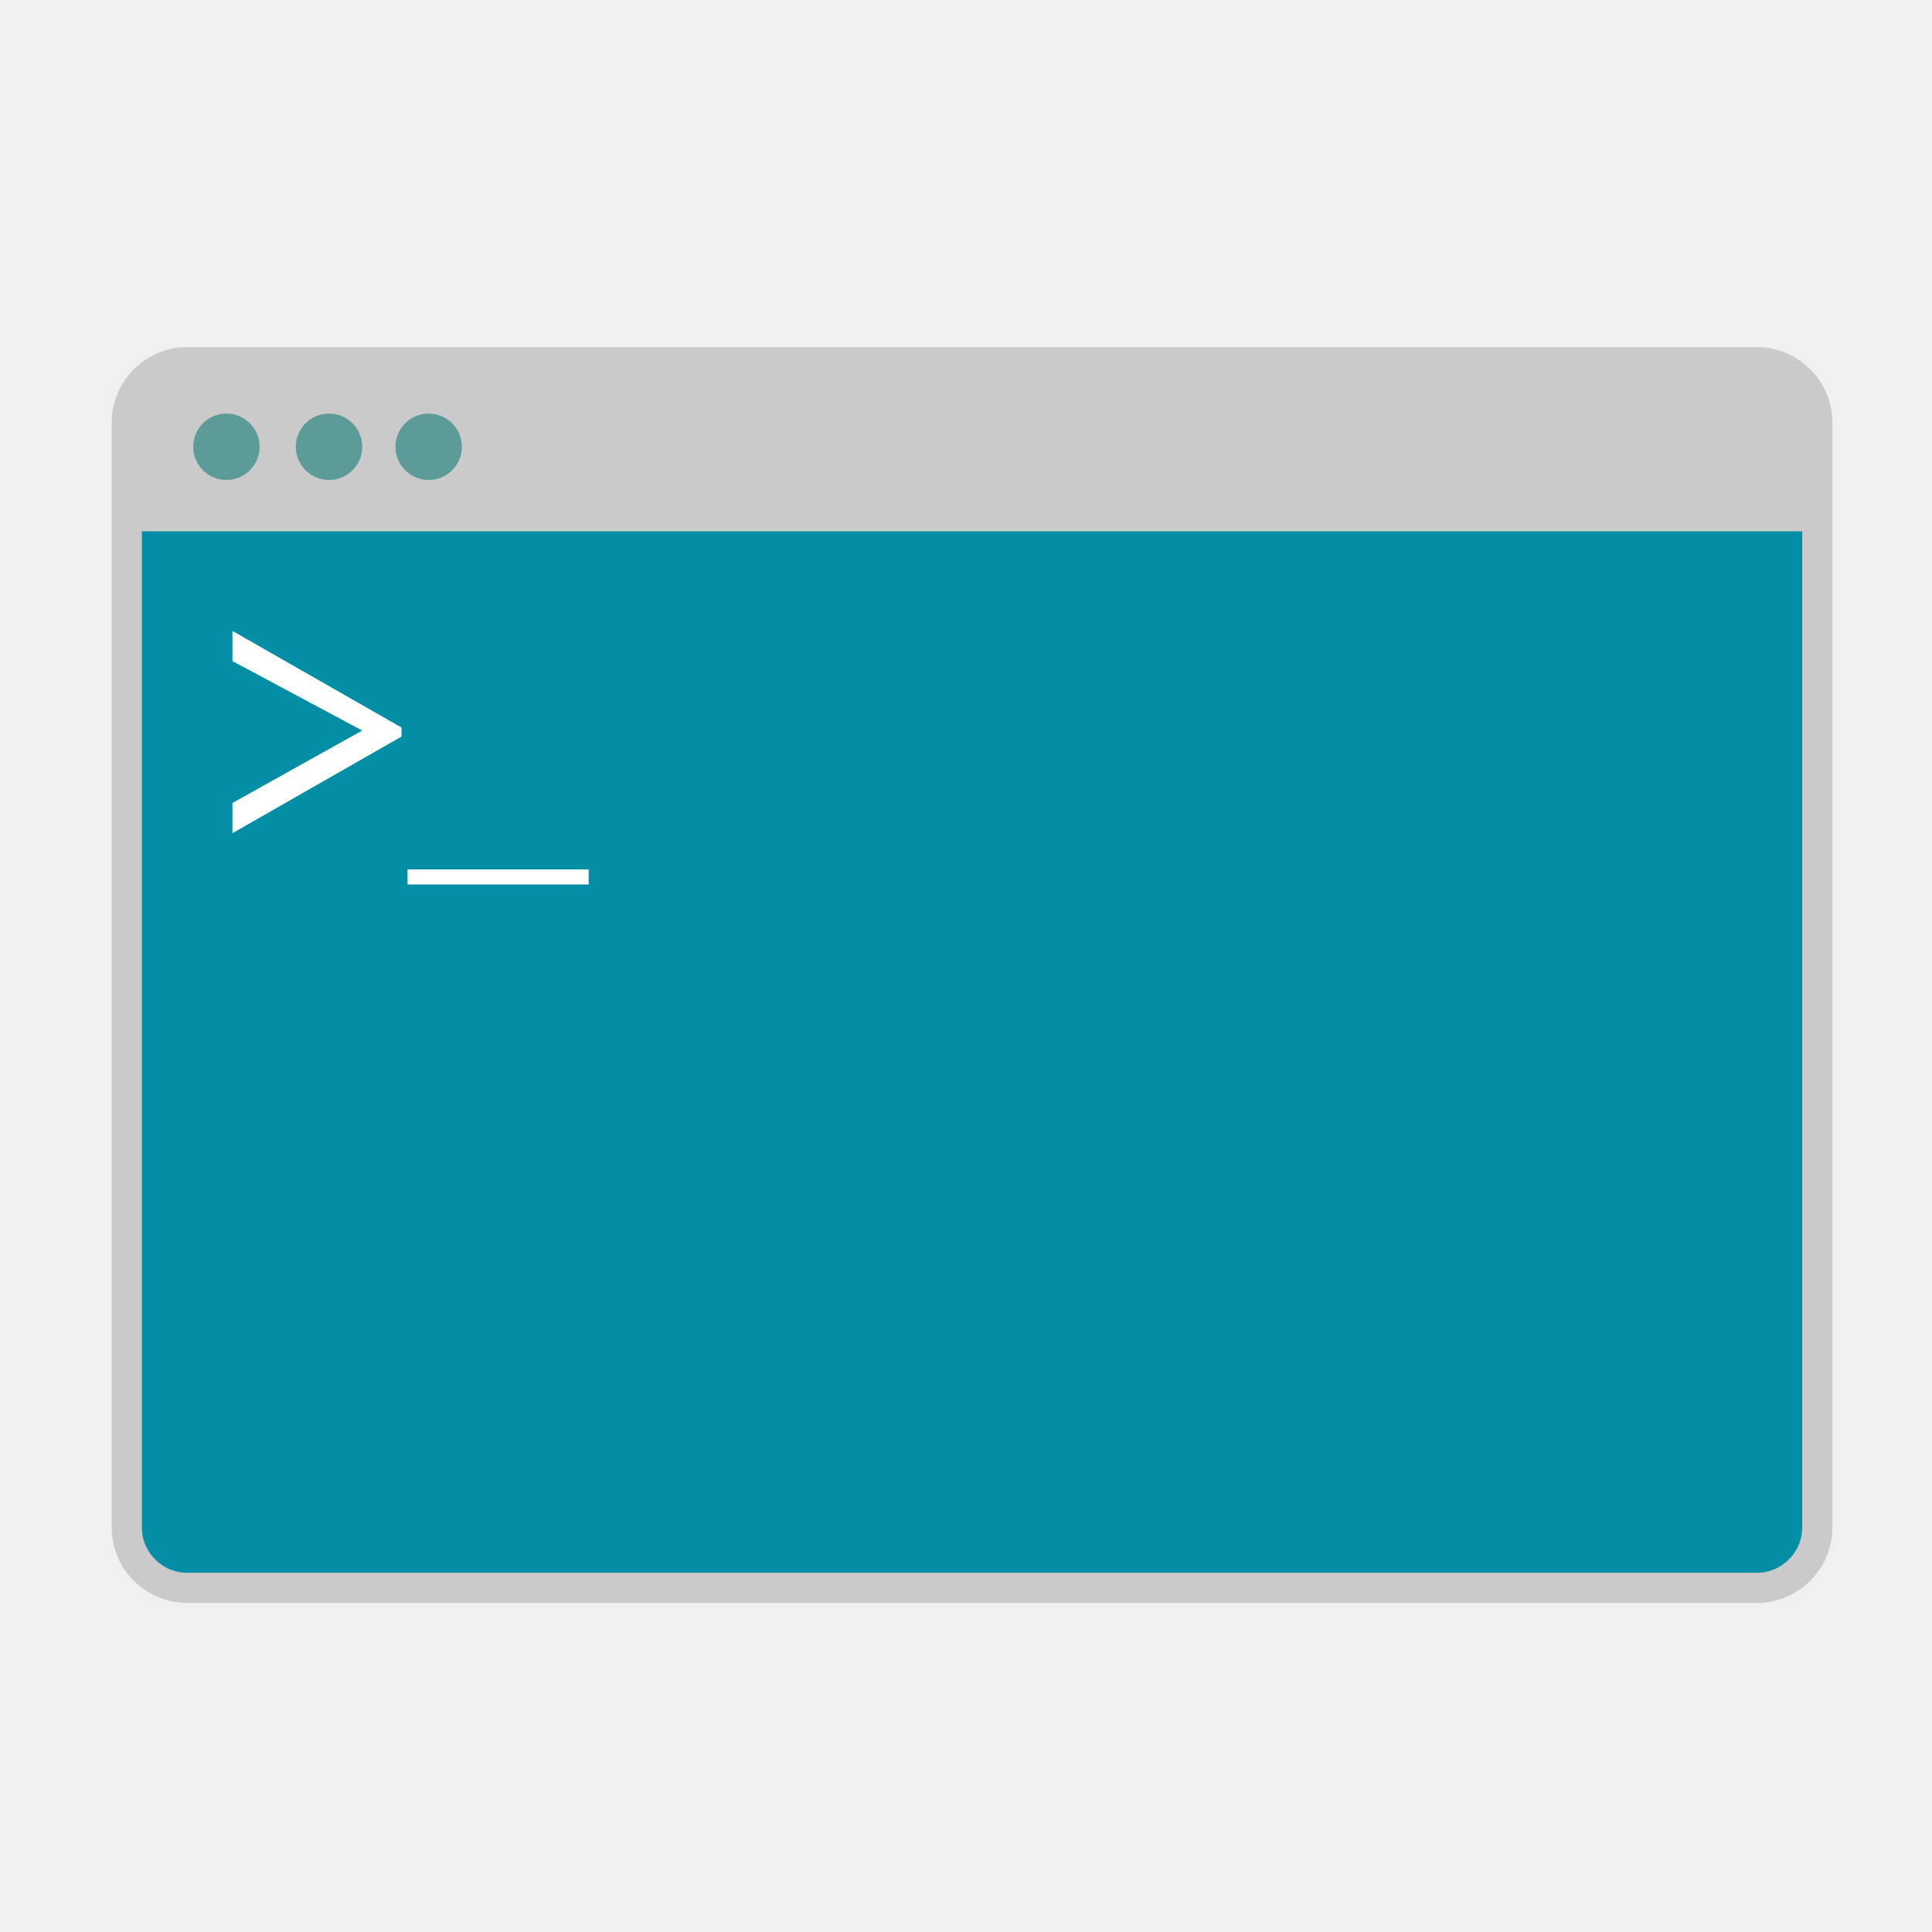
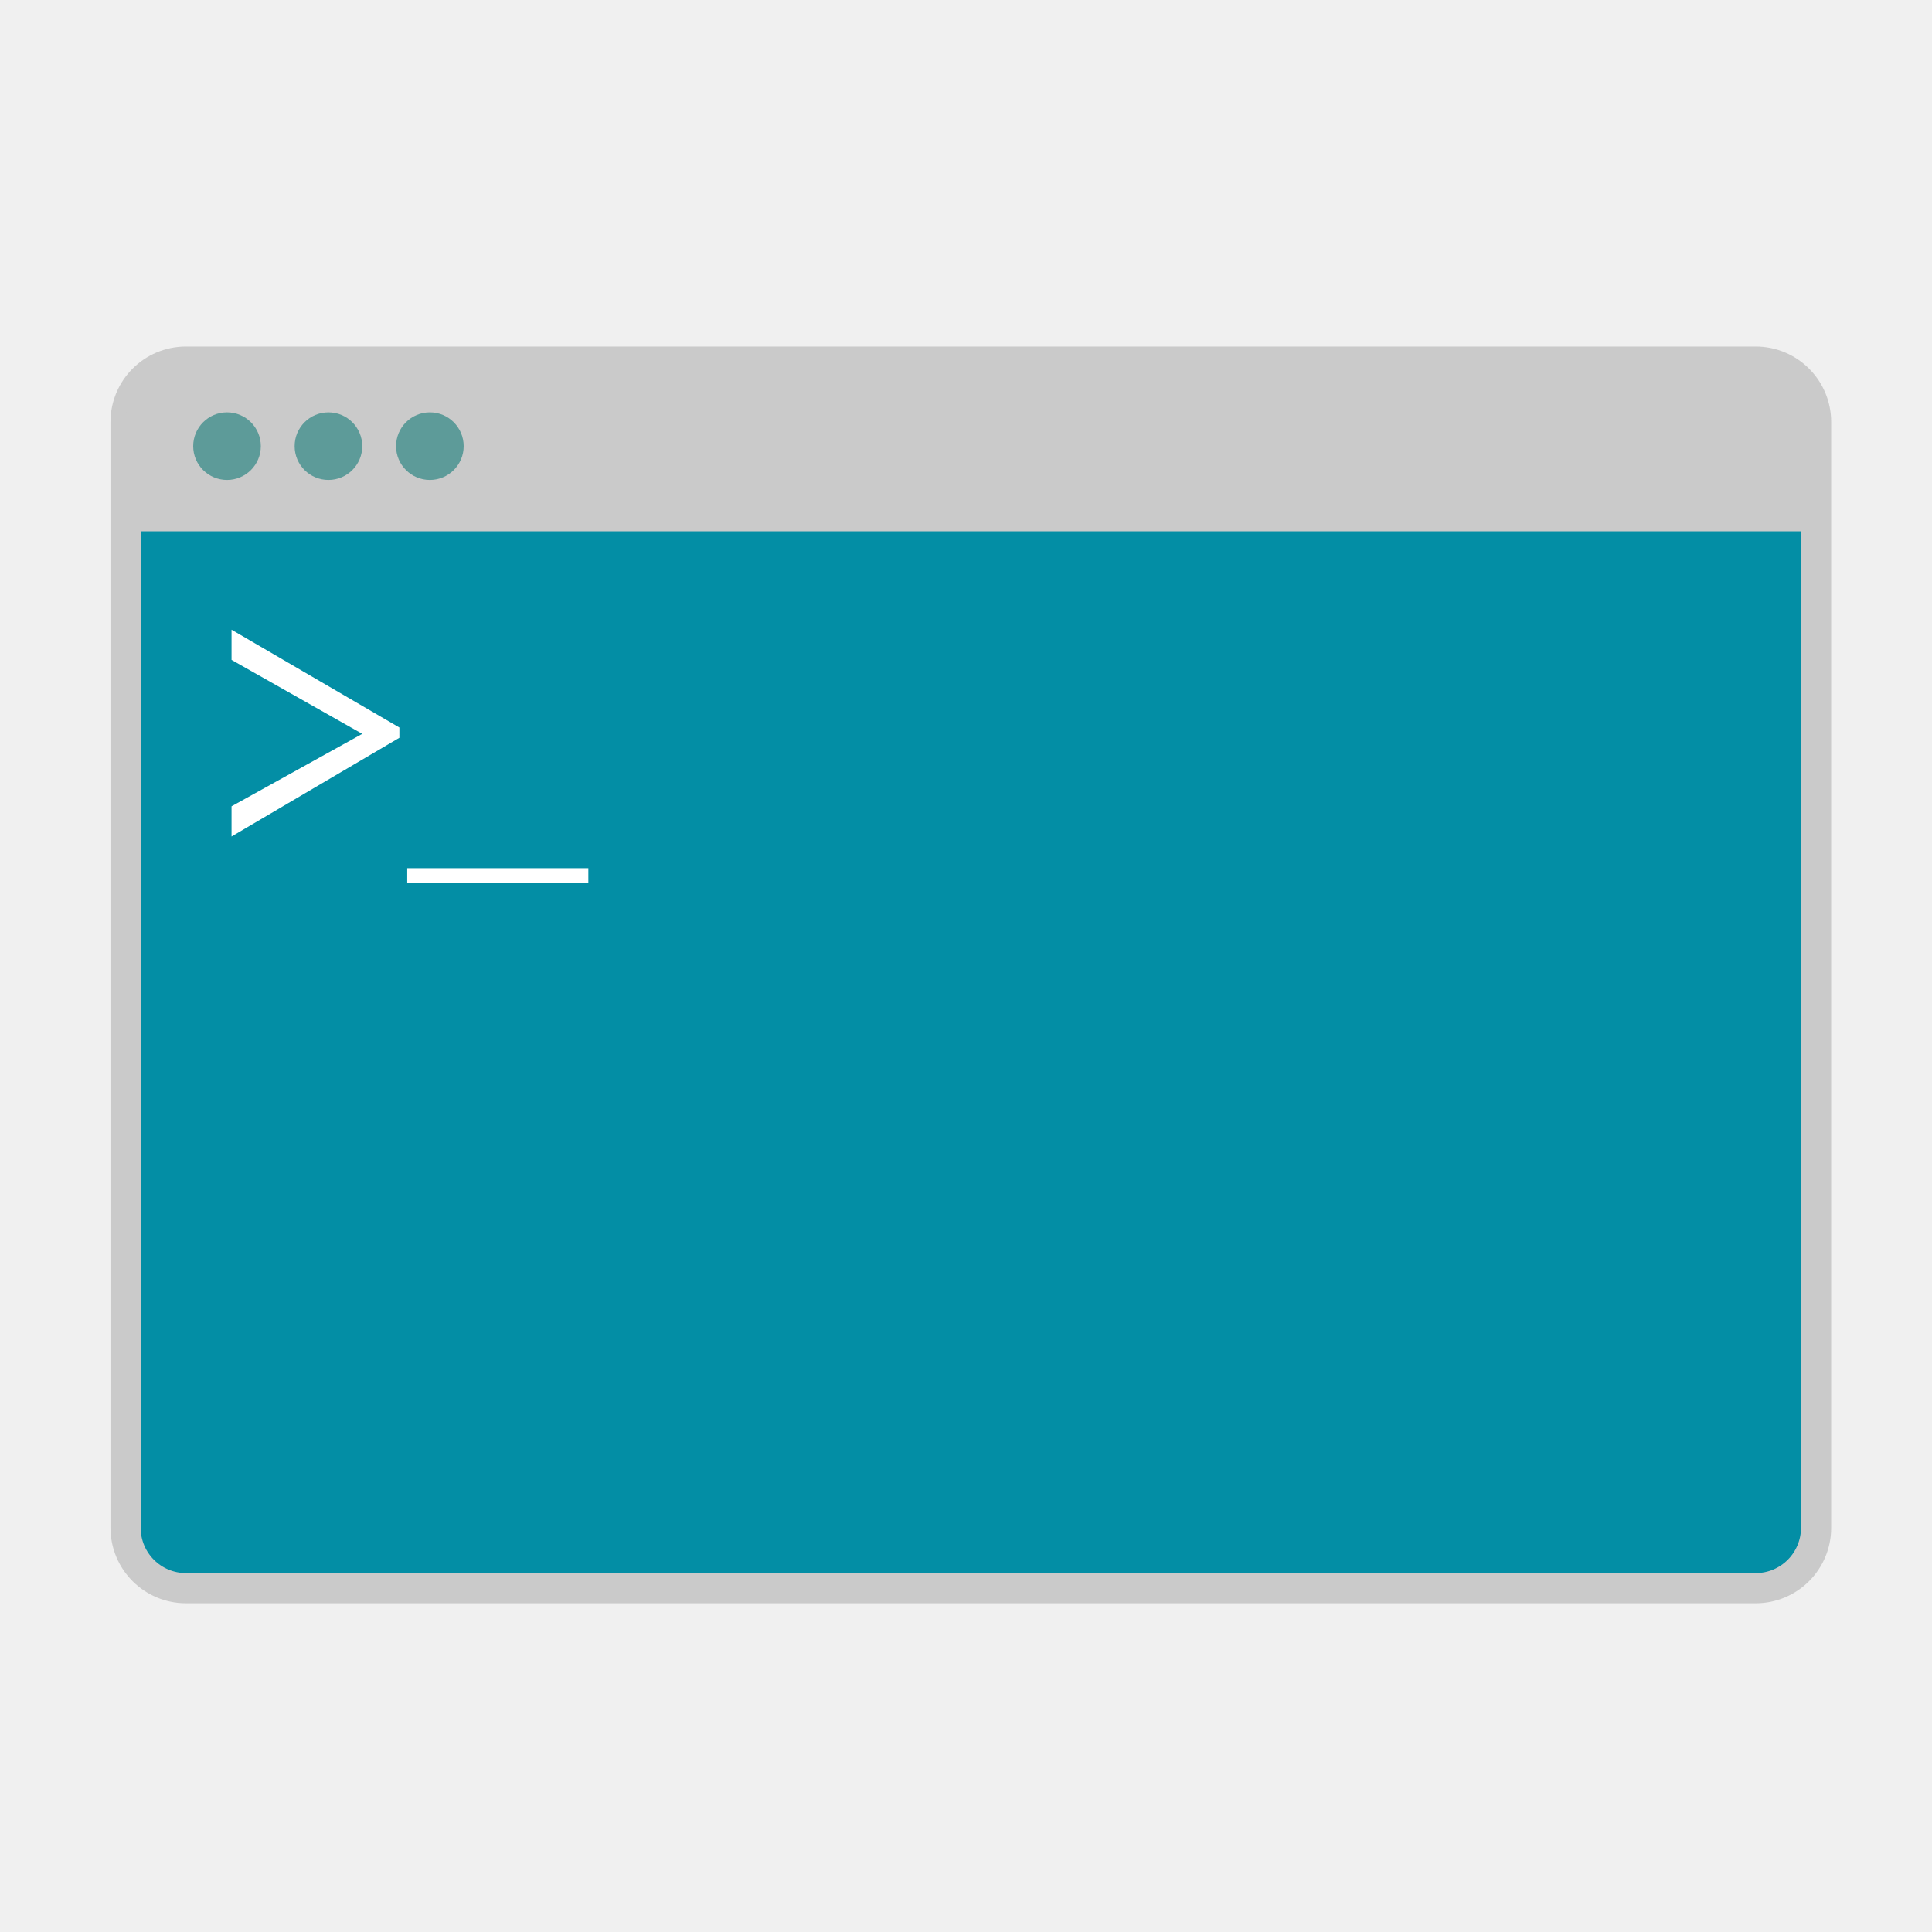
- <svg xmlns="http://www.w3.org/2000/svg" version="1.1" x="0px" y="0px" viewBox="0 0 64 64" style="enable-background:new 0 0 64 64;" xml:space="preserve">
-   <style type="text/css">
- 	.st0{fill:#038EA5;}
- 	.st1{fill:#FFFFFF;}
- 	.st2{fill:none;}
- 	.st3{fill:#CACACA;}
- 	.st4{fill:#5D9B99;}
- 	.st5{fill:none;stroke:#038EA5;stroke-width:3;stroke-miterlimit:10;}
- 	.st6{fill:#038EA5;stroke:#CACACA;stroke-miterlimit:10;}
- 	.st7{fill:#FFFFFF;stroke:#038EA5;stroke-miterlimit:10;}
- 	.st8{fill:none;stroke:#038EA5;stroke-miterlimit:10;}
- 	.st9{clip-path:url(#SVGID_2_);fill:#038EA5;}
- 	.st10{fill:#CECECE;}
- </style>
-   <g id="nextarrow">
- </g>
-   <g id="prevarrow">
- </g>
-   <g id="outerlink">
- </g>
-   <g id="scheduling">
- </g>
-   <g id="wireframe">
- </g>
-   <g id="definition">
- </g>
-   <g id="version">
- </g>
-   <g id="taskrunner">
-     <rect class="st2" width="64" height="64" />
-     <path class="st6" d="M58.2,52.6h-52c-1.1,0-2-0.9-2-2V14c0-1.1,0.9-2,2-2h52c1.1,0,2,0.9,2,2v36.6C60.2,51.7,59.3,52.6,58.2,52.6z" />
-     <path class="st3" d="M60.2,17.6h-56V14c0-1.1,0.9-2,2-2h52c1.1,0,2,0.9,2,2V17.6z" />
-     <circle class="st4" cx="7.5" cy="14.8" r="1.1" />
-     <circle class="st4" cx="10.9" cy="14.8" r="1.1" />
-     <circle class="st4" cx="14.2" cy="14.8" r="1.1" />
-     <g>
-       <path class="st1" d="M7.7,21.9v-1l5.6,3.2v0.3l-5.6,3.2v-1l4.3-2.4L7.7,21.9z" />
-       <path class="st1" d="M19.5,28.8v0.5h-6v-0.5H19.5z" />
+ <svg xmlns="http://www.w3.org/2000/svg" viewBox="0 0 64 64">
+   <defs>
+     <style>.cls-1{fill:none;}.cls-2{fill:#038ea5;stroke:#cacaca;stroke-miterlimit:10;}.cls-3{fill:#cacaca;}.cls-4{fill:#5d9b99;}.cls-5{fill:#fff;}</style>
+   </defs>
+   <g id="レイヤー_2" data-name="レイヤー 2">
+     <g id="c-card_developer">
+       <rect class="cls-1" width="64" height="64" />
+       <rect class="cls-2" x="4.16" y="11.98" width="56" height="40.63" rx="2" ry="2" />
+       <path class="cls-3" d="M6.16,12h52a2,2,0,0,1,2,2v3.6a0,0,0,0,1,0,0h-56a0,0,0,0,1,0,0V14A2,2,0,0,1,6.16,12Z" />
+       <circle class="cls-4" cx="7.52" cy="14.78" r="1.12" />
+       <circle class="cls-4" cx="10.88" cy="14.78" r="1.12" />
+       <circle class="cls-4" cx="14.24" cy="14.78" r="1.12" />
+       <path class="cls-5" d="M7.67,21.86v-1l5.56,3.24v.34L7.67,27.71v-1L12,24.31Z" />
+       <path class="cls-5" d="M19.49,28.76v.49h-6v-.49Z" />
    </g>
  </g>
-   <g id="cms">
- </g>
-   <g id="javascript">
- </g>
-   <g id="css">
- </g>
-   <g id="html">
- </g>
-   <g id="sorting">
- </g>
-   <g id="leadership">
- </g>
-   <g id="communication">
- </g>
-   <g id="tone_x26_manner">
- </g>
-   <g id="guide">
- </g>
</svg>
